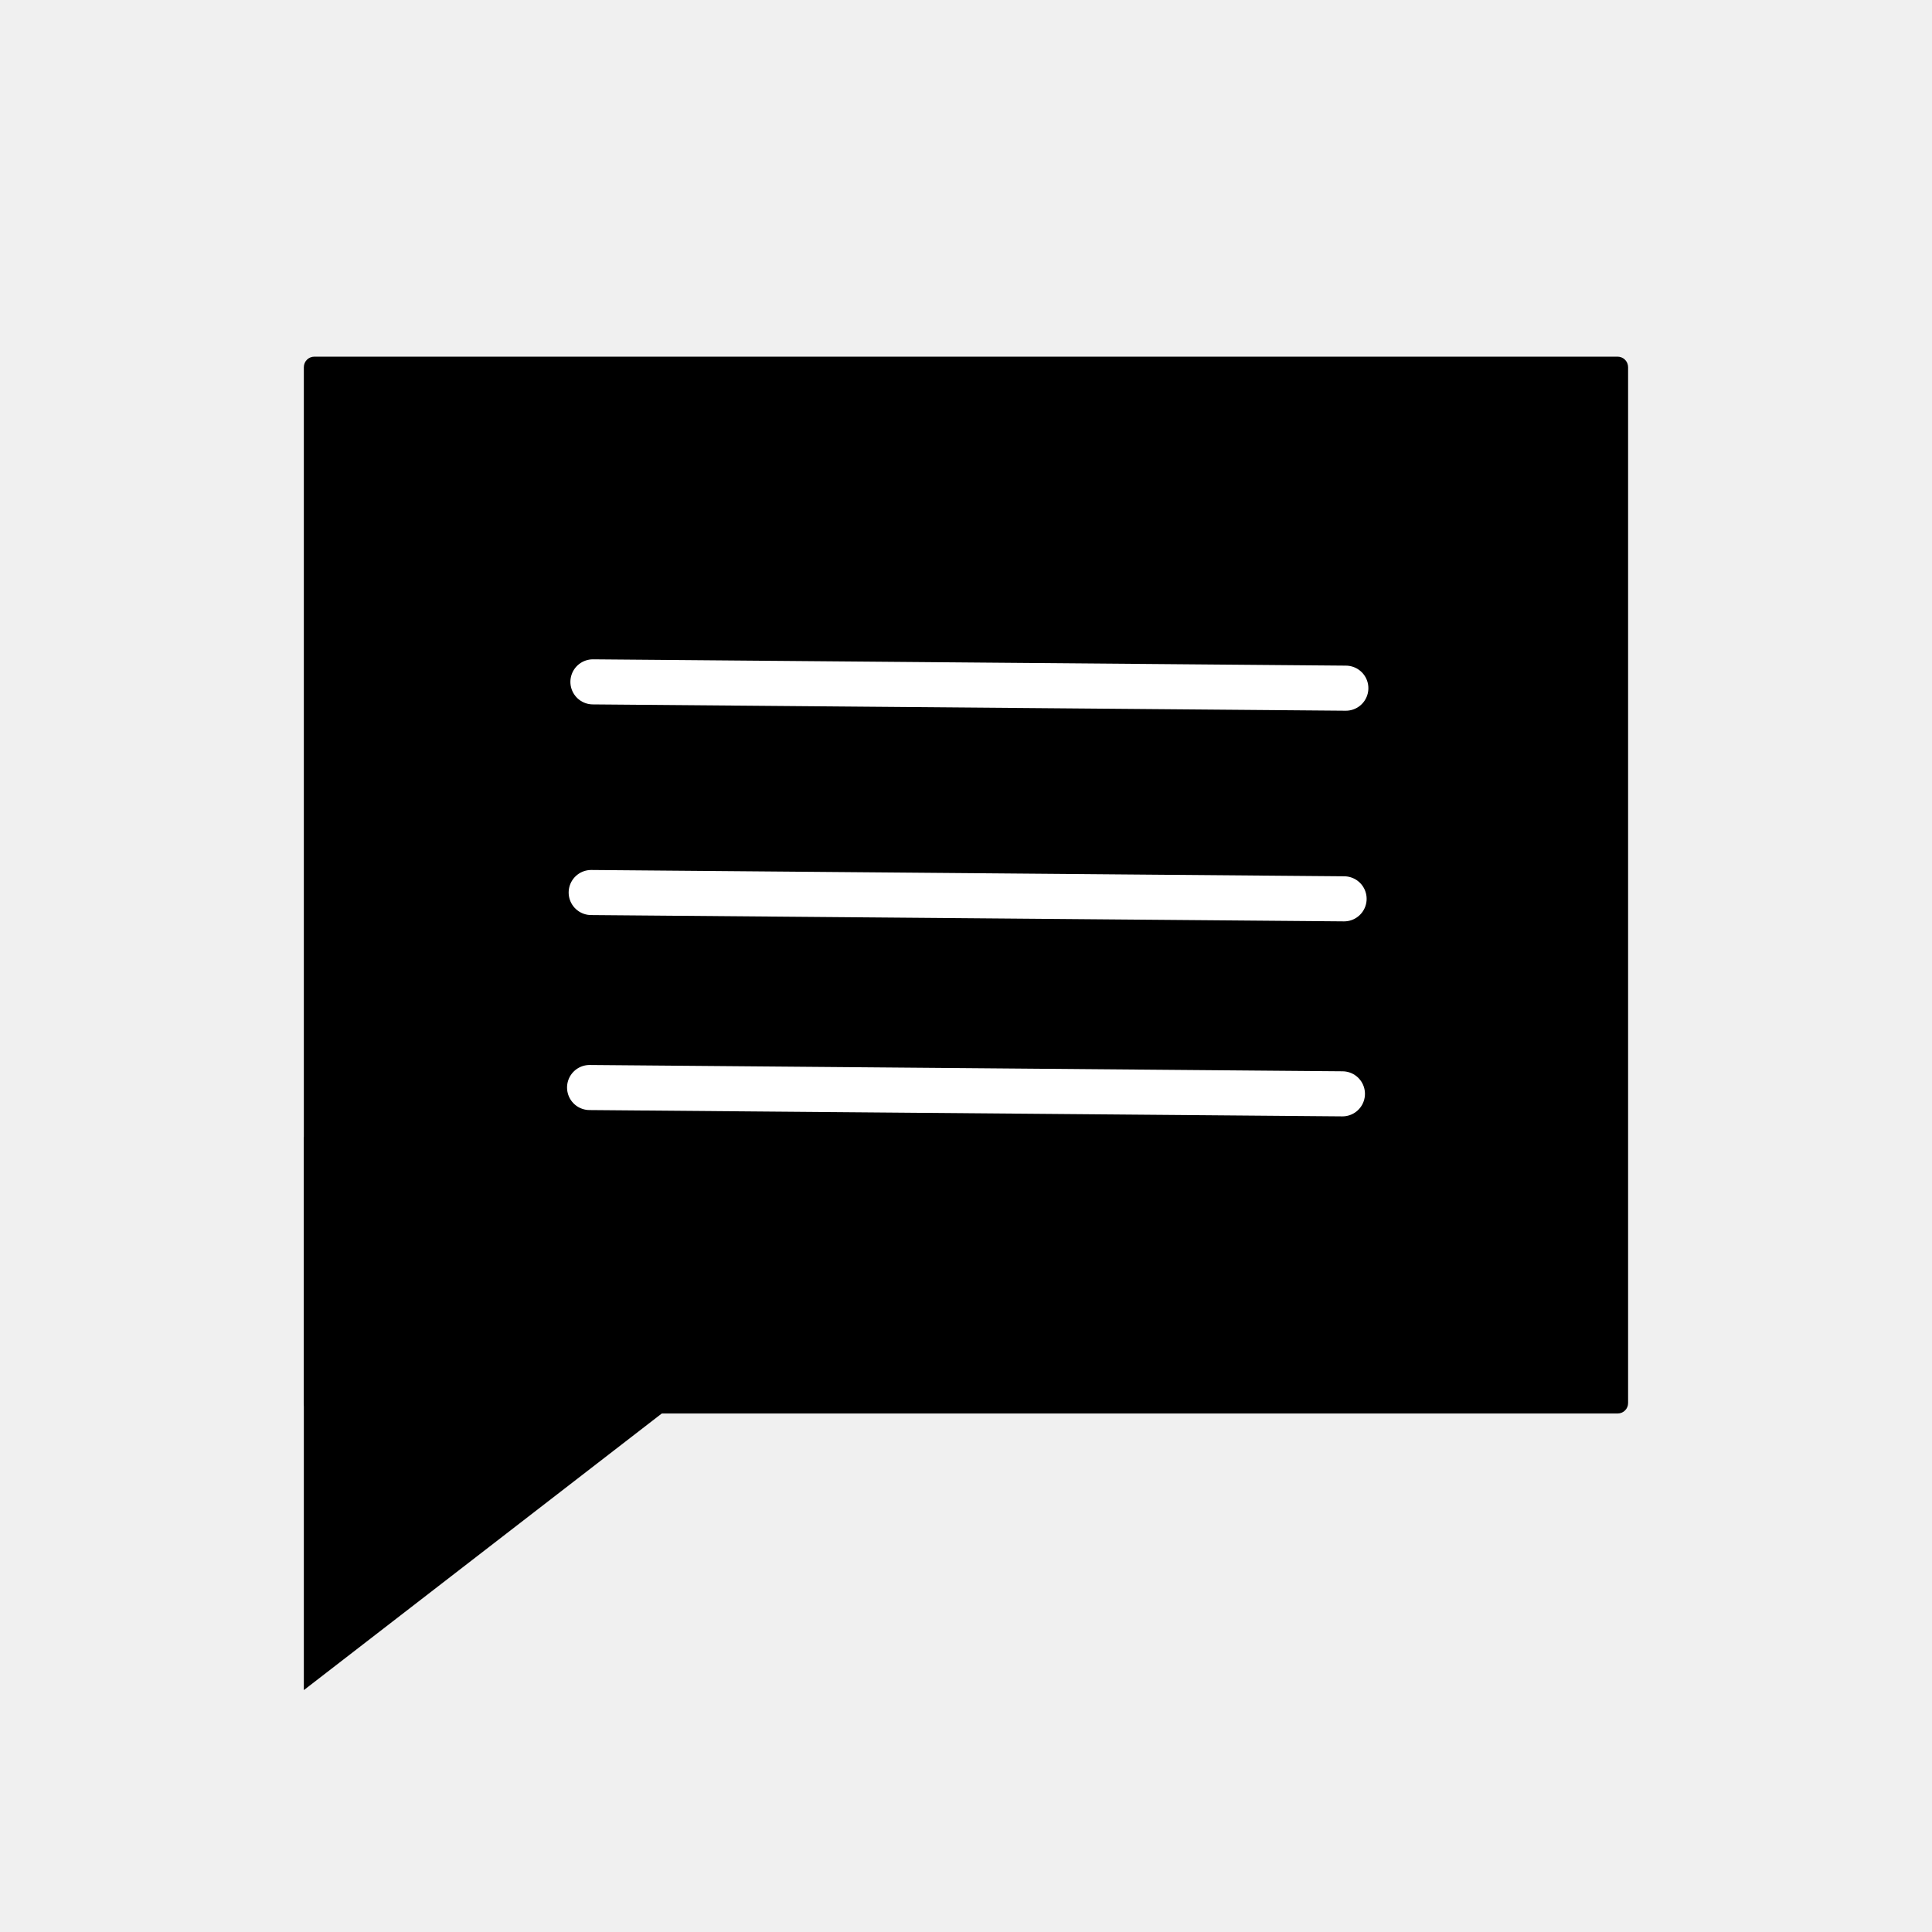
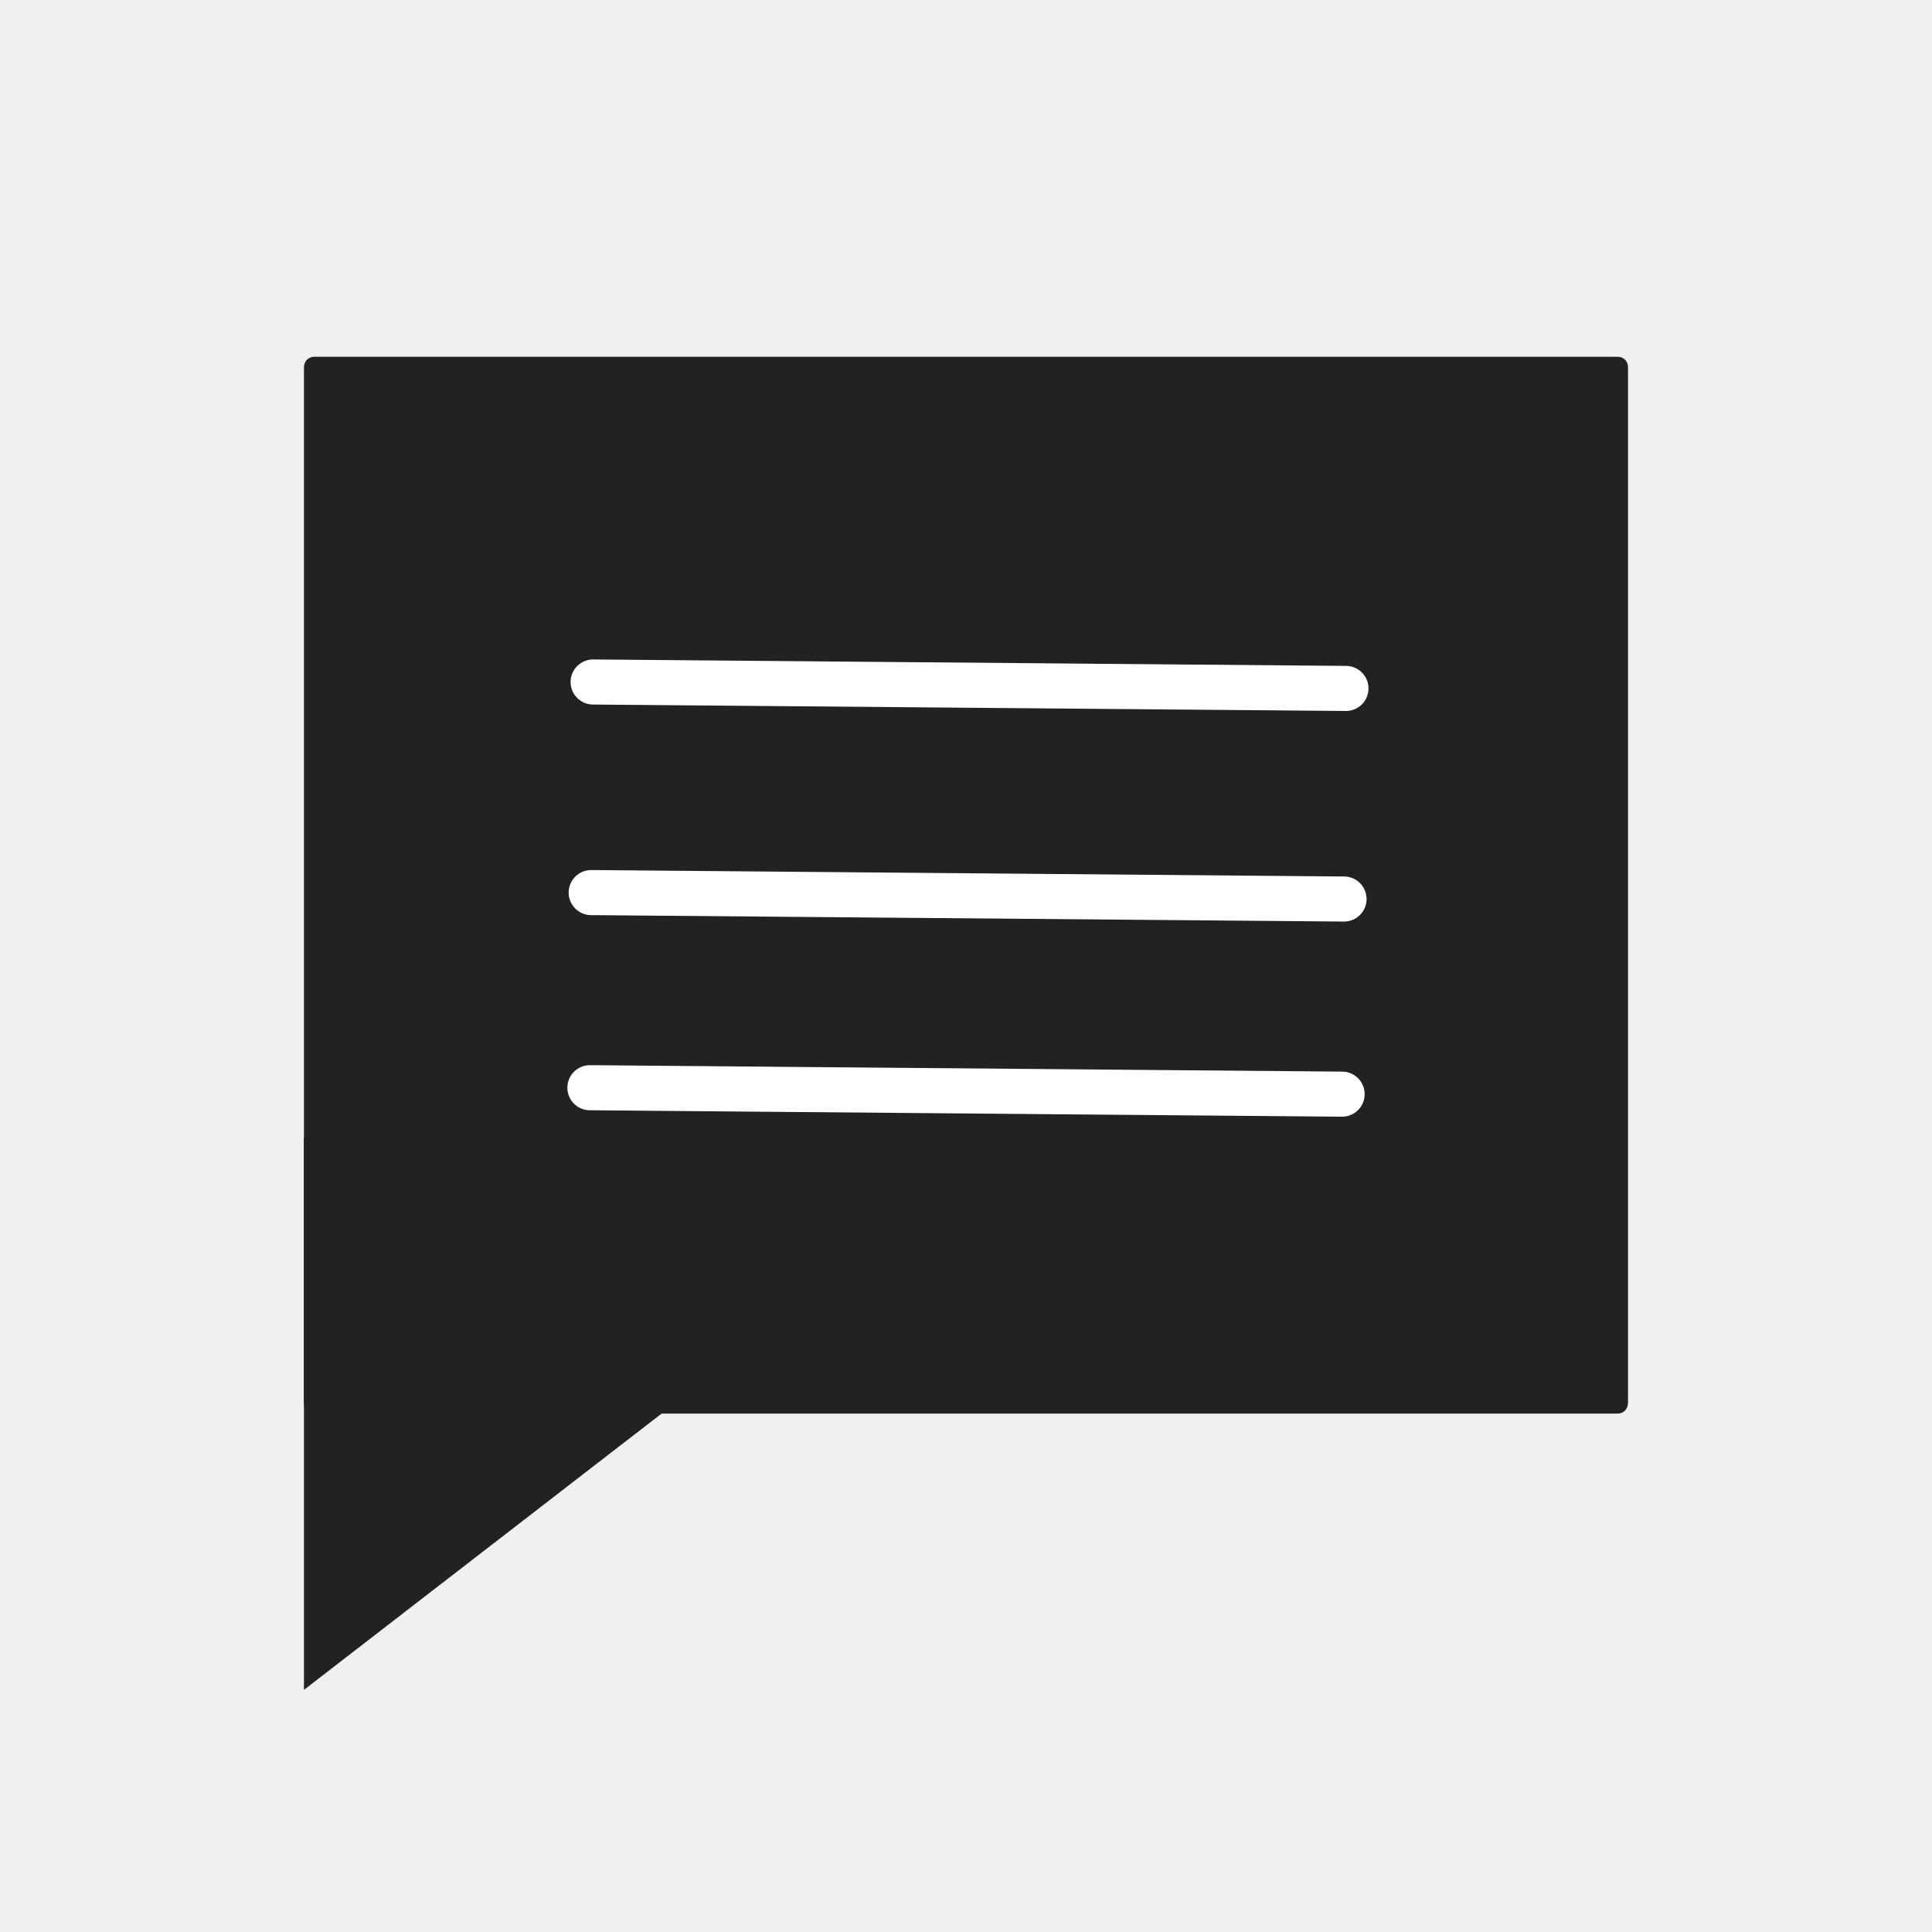
<svg xmlns="http://www.w3.org/2000/svg" version="1.1" id="Layer_1" x="0px" y="0px" viewBox="0 0 300 300" style="enable-background:new 0 0 300 300;" xml:space="preserve">
  <style type="text/css">
	.st0{display:none;}
	.st1{display:inline;fill:none;stroke:#000000;stroke-width:35;stroke-linecap:round;stroke-miterlimit:10;}
	.st2{display:inline;}
- 	.st3{fill:none;stroke:#FFFFFF;stroke-width:7;stroke-linecap:round;stroke-miterlimit:10;}
+ 	.st3{fill:#222222;}
+ 	.st4{fill:none;stroke:#FFFFFF;stroke-width:7;stroke-linecap:round;stroke-miterlimit:10;}
</style>
  <g class="st0">
-     <line class="st1" x1="149.46" y1="23.7" x2="151.35" y2="278.64" />
-     <line class="st1" x1="277.88" y1="151.17" x2="22.93" y2="151.17" />
+     <line class="st1" x1="149.5" y1="23.7" x2="151.4" y2="278.6" />
+     <line class="st1" x1="277.9" y1="151.2" x2="22.9" y2="151.2" />
  </g>
  <g class="st0">
-     <polygon class="st2" points="236.33,56.75 236.33,67.25 241.58,67.25 241.58,60.22 246.26,60.22 246.26,67.25 251.11,67.25    251.11,56.75  " />
-     <polygon class="st2" points="243.72,47.94 232.97,58.16 254.47,58.16  " />
+     <polygon class="st2" points="236.3,56.8 236.3,67.3 241.6,67.3 241.6,60.2 246.3,60.2 246.3,67.3 251.1,67.3 251.1,56.8  " />
+     <polygon class="st2" points="243.7,47.9 233,58.2 254.5,58.2  " />
  </g>
  <g class="st0">
-     <path class="st2" d="M261.02,134.93h-14.81c-0.98,0-1.78-0.8-1.78-1.78v-9.56c0-0.98,0.8-1.78,1.78-1.78h14.81   c0.98,0,1.78,0.8,1.78,1.78v9.56C262.8,134.13,262,134.93,261.02,134.93z" />
-     <path class="st2" d="M252.11,124.71h-6.19c-0.83,0-1.5-0.67-1.5-1.5v-1.78c0-0.83,0.67-1.5,1.5-1.5h6.19c0.83,0,1.5,0.67,1.5,1.5   v1.78C253.61,124.04,252.94,124.71,252.11,124.71z" />
+     <path class="st2" d="M261,134.9h-14.8c-1,0-1.8-0.8-1.8-1.8v-9.6c0-1,0.8-1.8,1.8-1.8H261c1,0,1.8,0.8,1.8,1.8v9.6   C262.8,134.1,262,134.9,261,134.9z" />
+     <path class="st2" d="M252.1,124.7h-6.2c-0.8,0-1.5-0.7-1.5-1.5v-1.8c0-0.8,0.7-1.5,1.5-1.5h6.2c0.8,0,1.5,0.7,1.5,1.5v1.8   C253.6,124,252.9,124.7,252.1,124.7z" />
  </g>
  <g class="st0">
-     <path class="st2" d="M252.87,90.31c-1.04,0-2.01,0.16-2.88,0.45c2.05,0.68,3.46,2.05,3.46,3.64v2.2h5.75v-2.2   C259.21,92.14,256.37,90.31,252.87,90.31z" />
-     <path class="st2" d="M245.16,90.31c-3.5,0-6.34,1.83-6.34,4.08v2.2h12.68v-2.2C251.5,92.14,248.67,90.31,245.16,90.31z" />
-     <circle class="st2" cx="245.16" cy="85.86" r="2.95" />
-     <circle class="st2" cx="252.95" cy="85.86" r="2.95" />
+     <path class="st2" d="M252.9,90.3c-1,0-2,0.2-2.9,0.4c2.1,0.7,3.5,2.1,3.5,3.6v2.2h5.8v-2.2C259.2,92.1,256.4,90.3,252.9,90.3z" />
+     <path class="st2" d="M245.2,90.3c-3.5,0-6.3,1.8-6.3,4.1v2.2h12.7v-2.2C251.5,92.1,248.7,90.3,245.2,90.3z" />
+     <circle class="st2" cx="245.2" cy="85.9" r="2.9" />
+     <circle class="st2" cx="252.9" cy="85.9" r="2.9" />
  </g>
  <g class="st0">
-     <path class="st2" d="M258.43,182.75h-11.34c-0.91,0-1.64-0.73-1.64-1.64v-6.66c0-0.91,0.73-1.64,1.64-1.64h11.34   c0.91,0,1.64,0.73,1.64,1.64v6.66C260.07,182.02,259.33,182.75,258.43,182.75z" />
-     <path class="st2" d="M263.68,177.78h-2.67v4.55c0,0.91-0.73,1.64-1.64,1.64h-9.14v3.33c0,0.91,0.73,1.64,1.64,1.64h11.81   c0.91,0,1.64-0.73,1.64-1.64v-7.88C265.32,178.52,264.58,177.78,263.68,177.78z" />
-     <polygon class="st2" points="245.44,185.35 249.79,182.49 245.44,180.15  " />
+     <path class="st2" d="M258.4,182.8h-11.3c-0.9,0-1.6-0.7-1.6-1.6v-6.7c0-0.9,0.7-1.6,1.6-1.6h11.3c0.9,0,1.6,0.7,1.6,1.6v6.7   C260.1,182,259.3,182.8,258.4,182.8z" />
+     <path class="st2" d="M263.7,177.8H261v4.6c0,0.9-0.7,1.6-1.6,1.6h-9.1v3.3c0,0.9,0.7,1.6,1.6,1.6h11.8c0.9,0,1.6-0.7,1.6-1.6v-7.9   C265.3,178.5,264.6,177.8,263.7,177.8z" />
+     <polygon class="st2" points="245.4,185.4 249.8,182.5 245.4,180.1  " />
  </g>
-   <g>
-     <path d="M251.18,219.49H48.82c-0.91,0-1.64-0.73-1.64-1.64V57.02c0-0.91,0.73-1.64,1.64-1.64h202.35c0.91,0,1.64,0.73,1.64,1.64   v160.84C252.82,218.76,252.08,219.49,251.18,219.49z" />
-     <polygon points="47.18,262.44 108.27,215.23 47.18,176.55  " />
-     <line class="st3" x1="92.07" y1="105.88" x2="208.98" y2="106.86" />
-     <line class="st3" x1="91.8" y1="138.59" x2="208.71" y2="139.57" />
-     <line class="st3" x1="91.55" y1="168.87" x2="208.45" y2="169.85" />
-   </g>
+   <path class="st3" d="M251.2,219.5H48.8c-0.9,0-1.6-0.7-1.6-1.6V57c0-0.9,0.7-1.6,1.6-1.6h202.4c0.9,0,1.6,0.7,1.6,1.6v160.8  C252.8,218.8,252.1,219.5,251.2,219.5z" />
+   <polygon class="st3" points="47.2,262.4 108.3,215.2 47.2,176.6 " />
+   <line class="st4" x1="92.1" y1="105.9" x2="209" y2="106.9" />
+   <line class="st4" x1="91.8" y1="138.6" x2="208.7" y2="139.6" />
+   <line class="st4" x1="91.6" y1="168.9" x2="208.4" y2="169.9" />
</svg>
